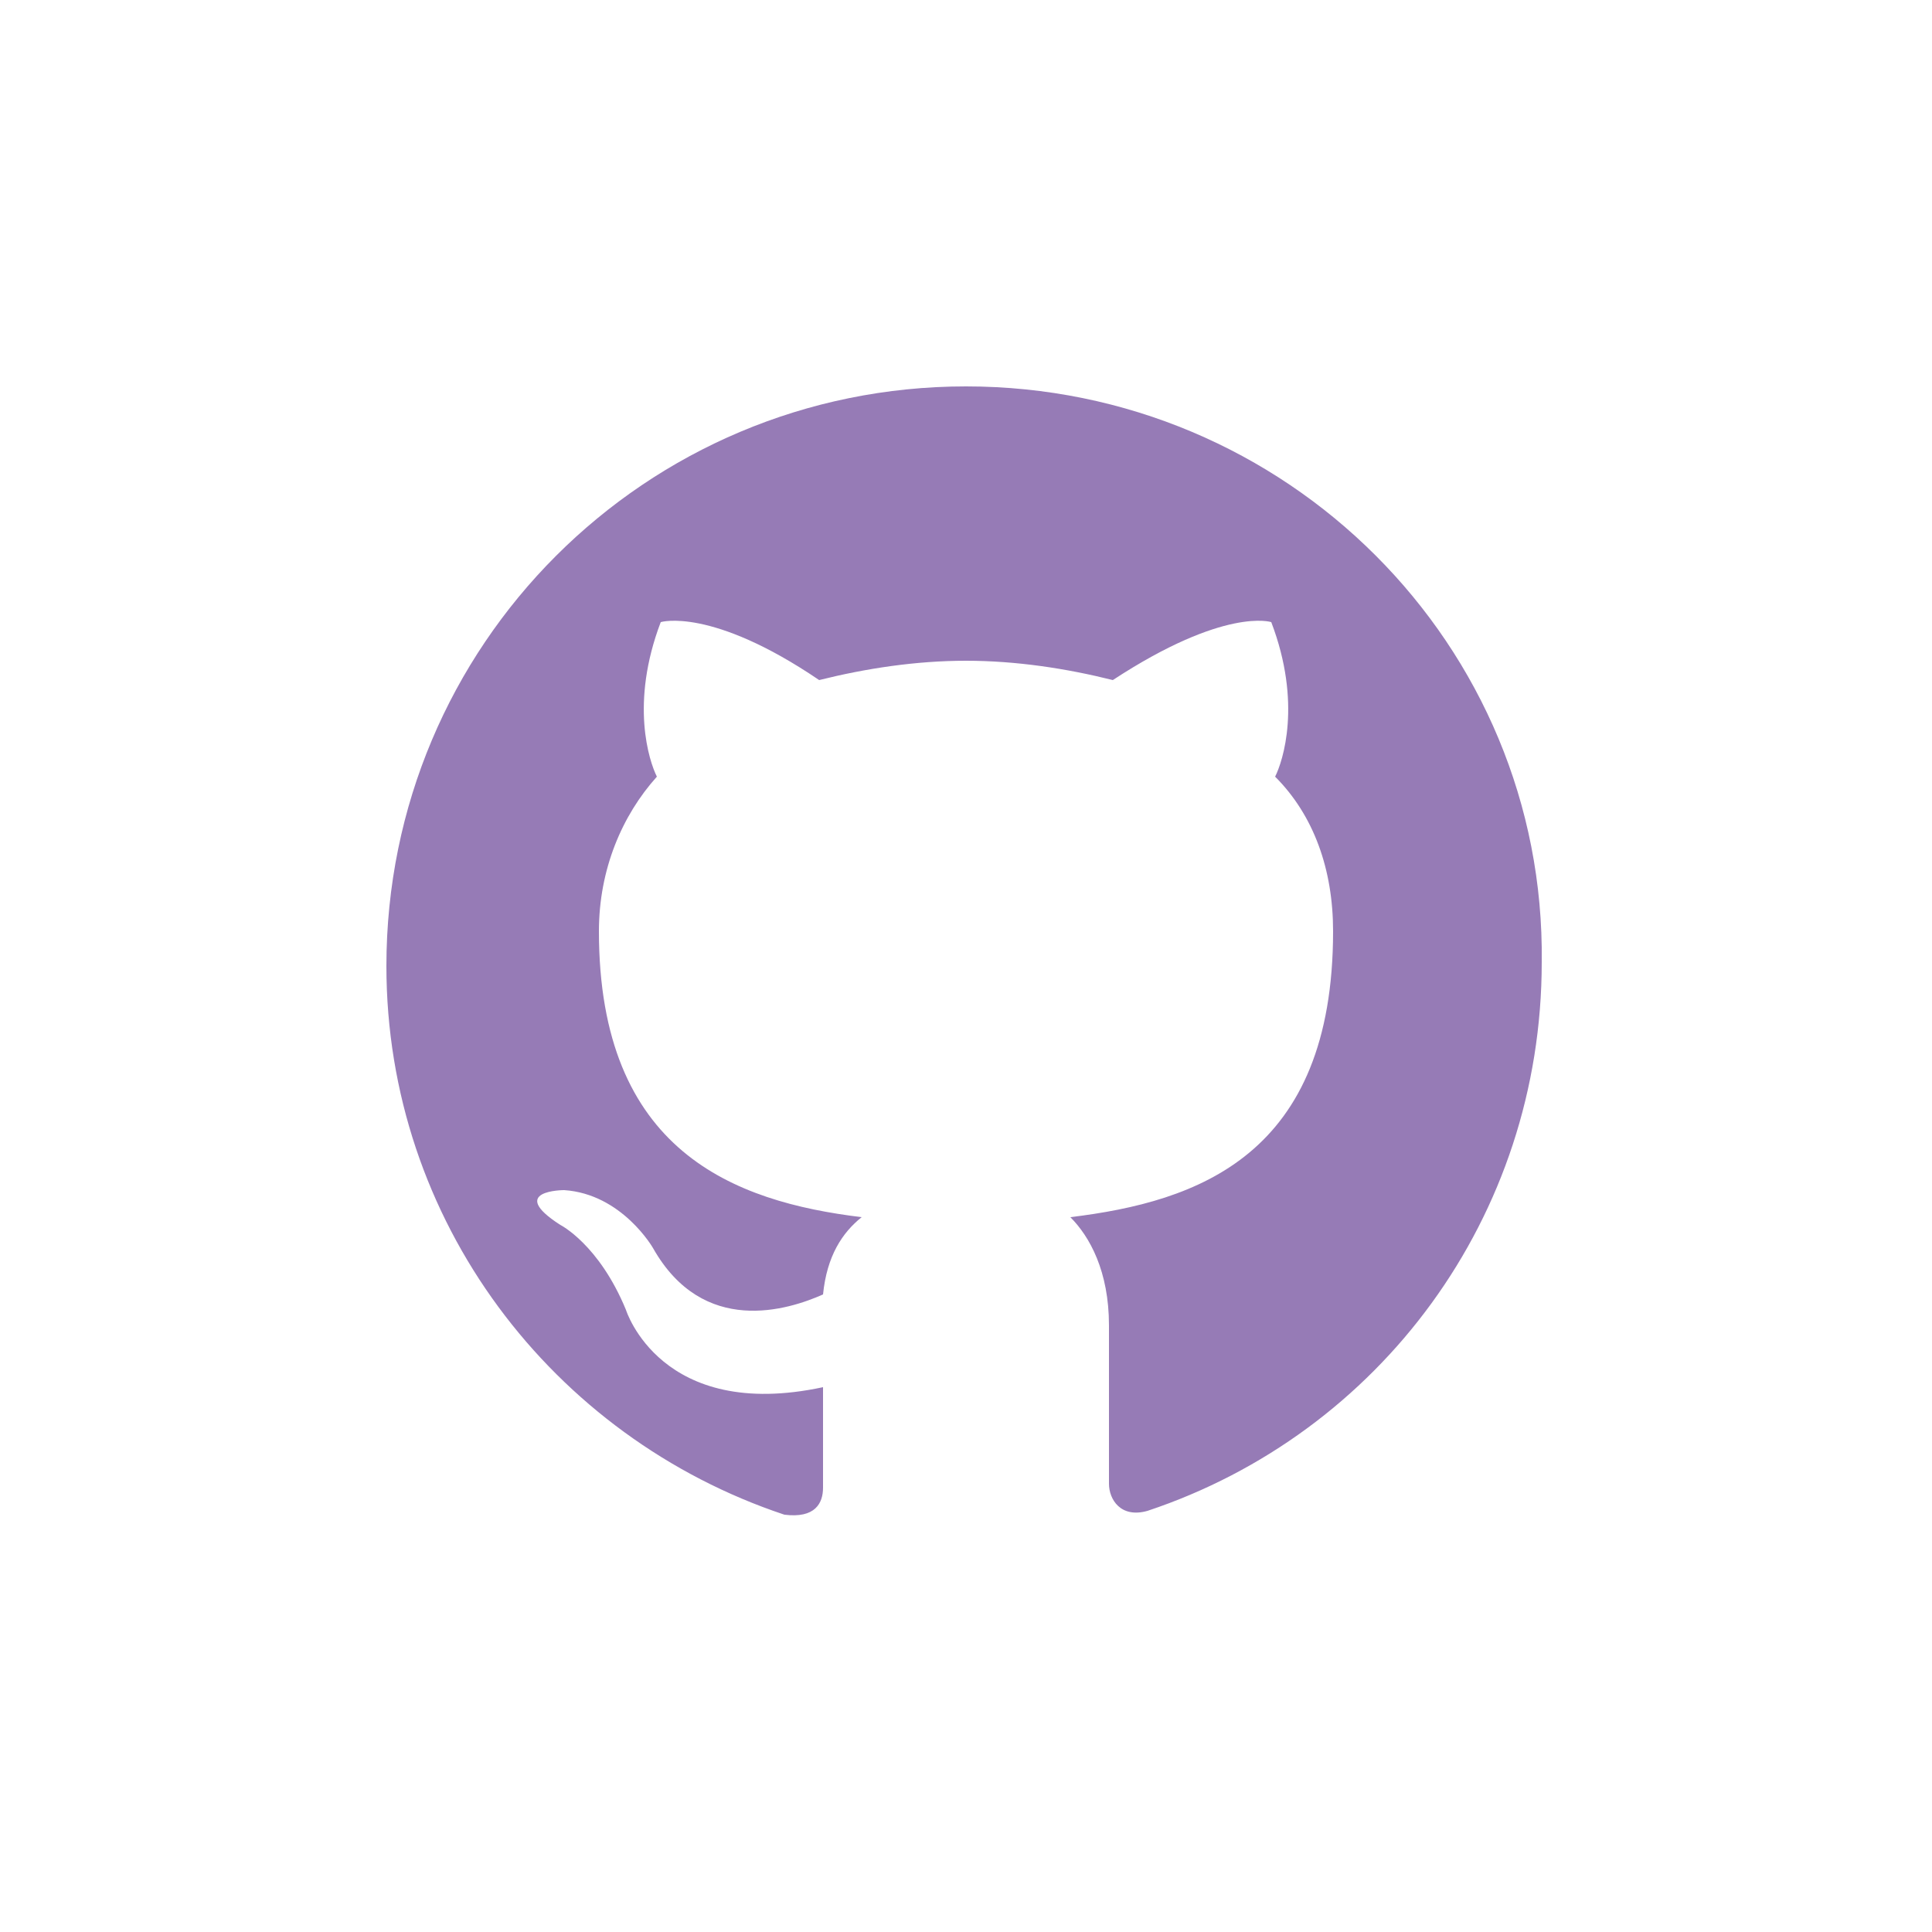
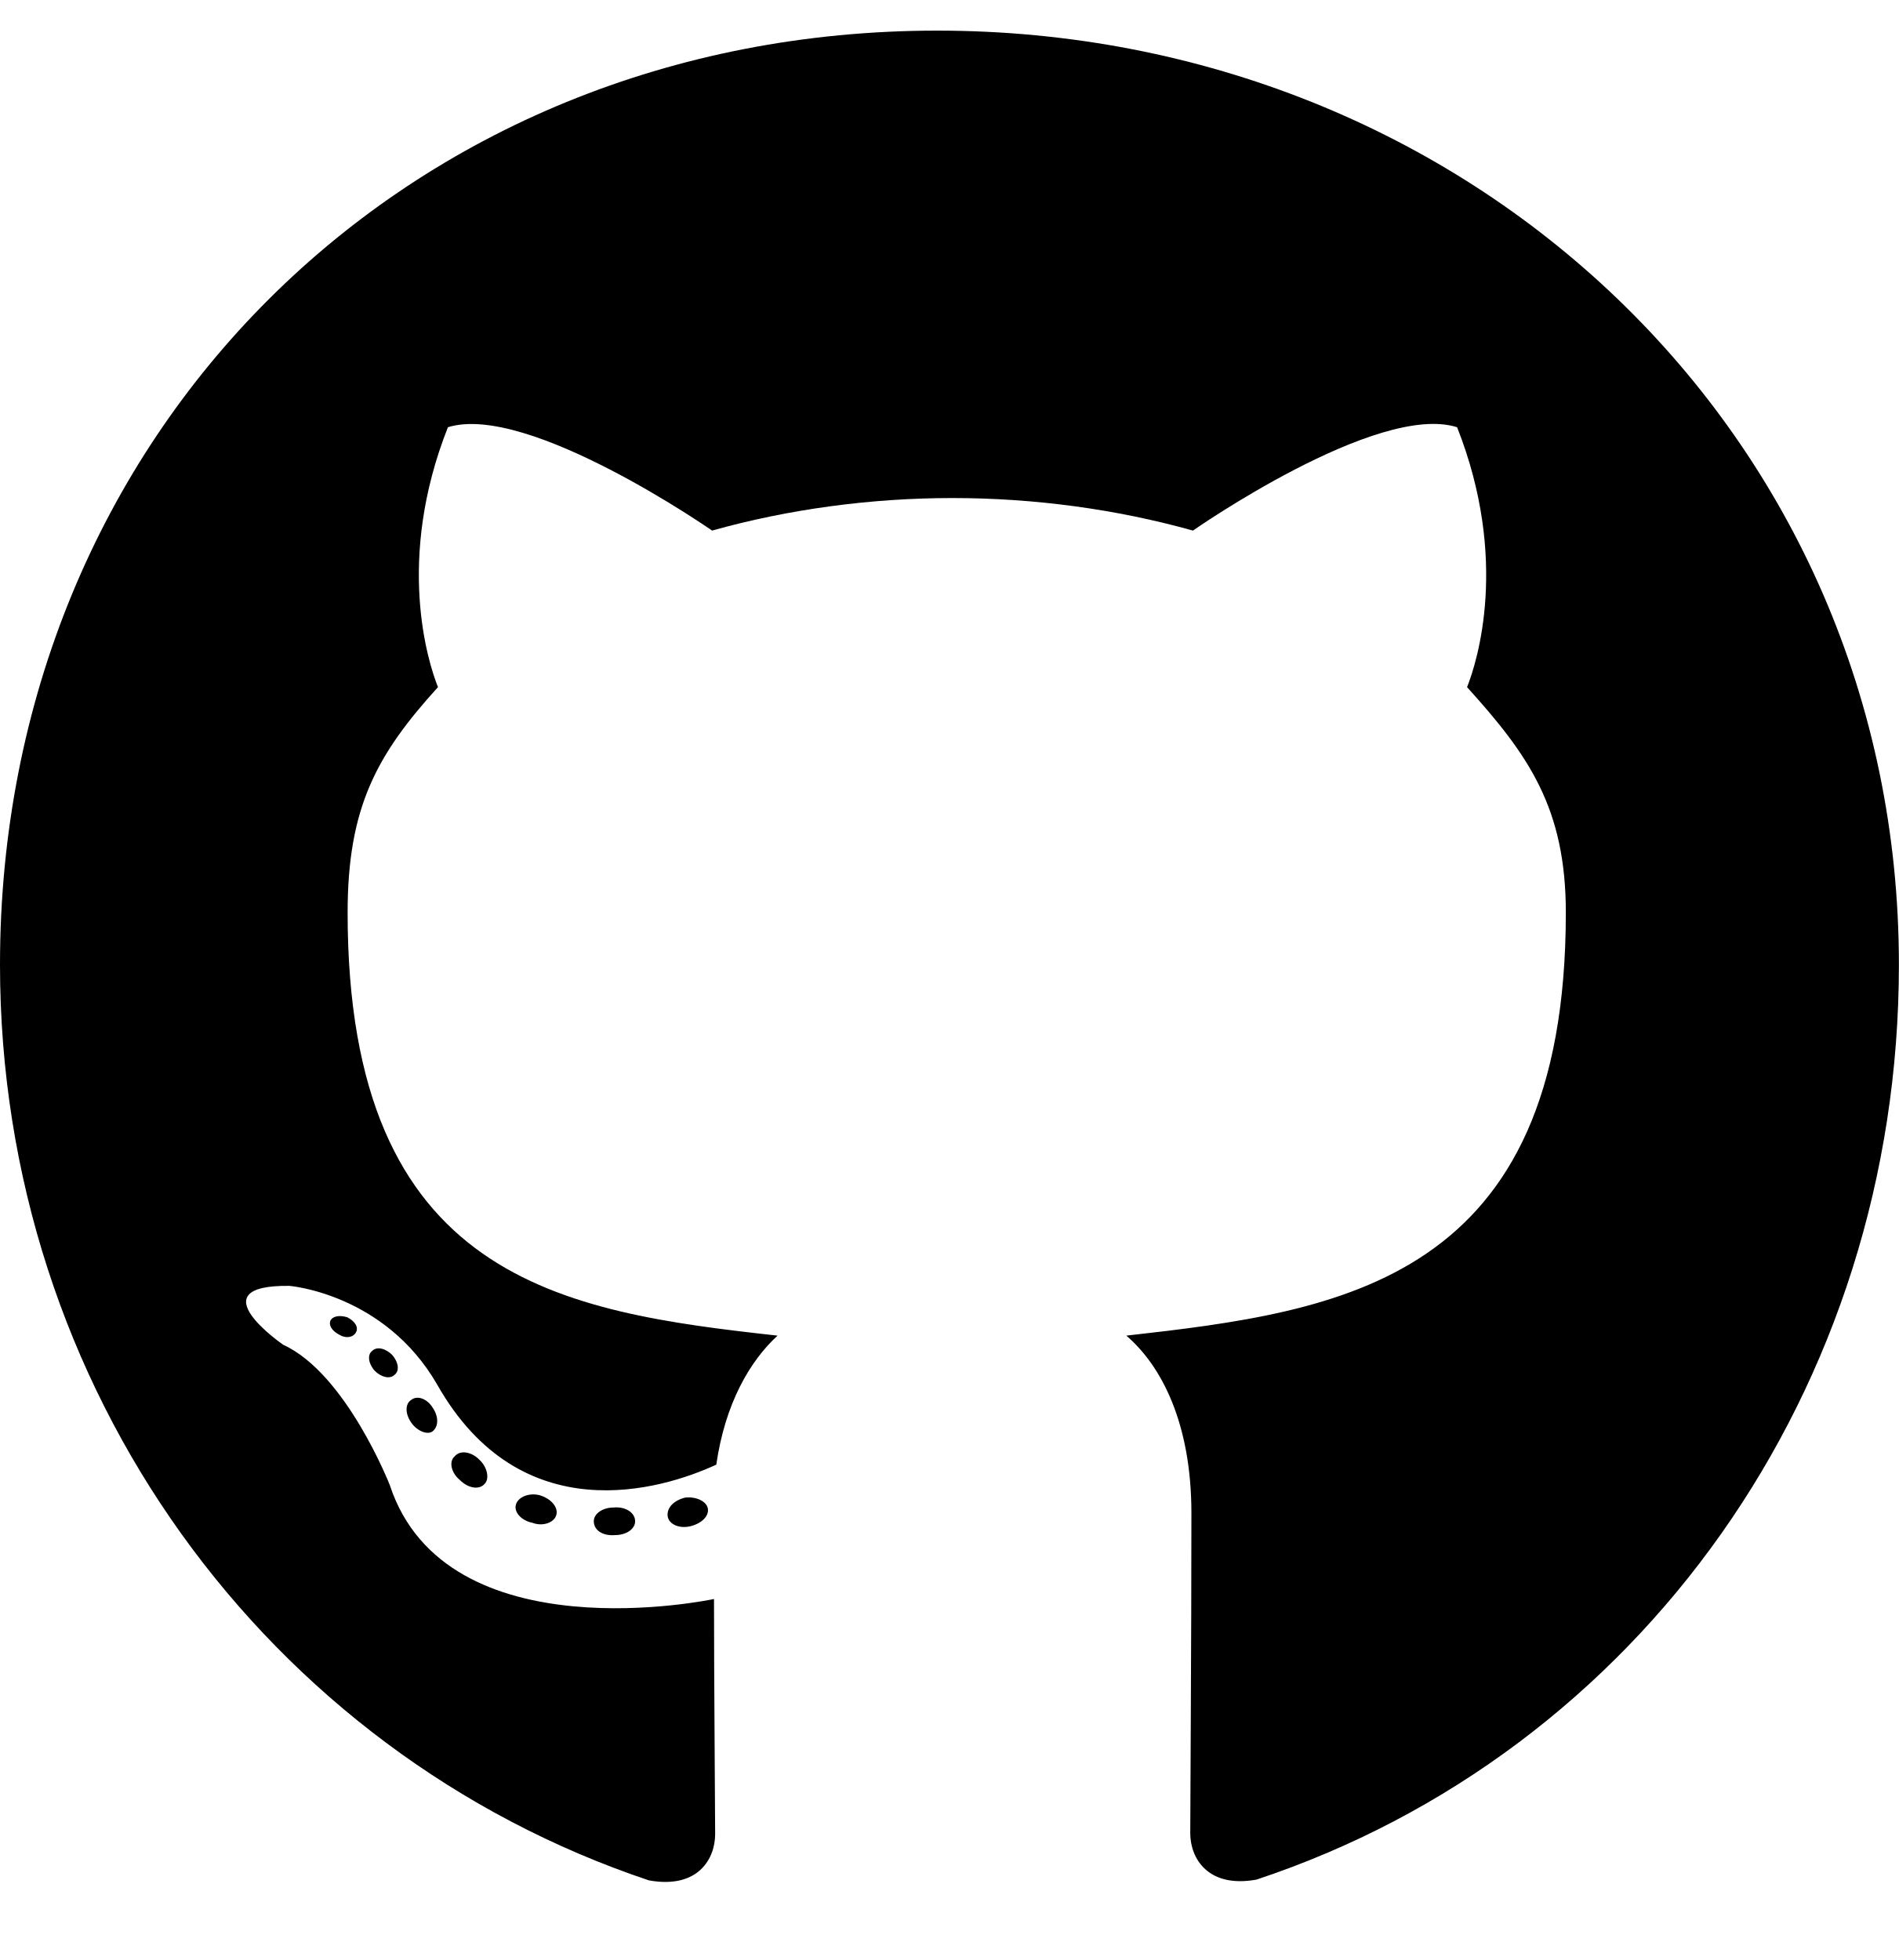
- <svg xmlns="http://www.w3.org/2000/svg" viewBox="0 0 50 50" enable-background="new 0 0 50 50">
-   <path fill-rule="evenodd" clip-rule="evenodd" fill="#967bb6" d="M25 10c-8.3 0-15 6.7-15 15 0 6.6 4.3 12.2 10.3 14.2.8.1 1-.3 1-.7v-2.6c-4.2.9-5.1-2-5.1-2-.7-1.7-1.7-2.2-1.7-2.2-1.4-.9.1-.9.1-.9 1.5.1 2.3 1.5 2.3 1.5 1.3 2.3 3.5 1.6 4.4 1.2.1-1 .5-1.6 1-2-3.3-.4-6.8-1.7-6.8-7.4 0-1.6.6-3 1.5-4-.2-.4-.7-1.9.1-4 0 0 1.3-.4 4.1 1.5 1.2-.3 2.5-.5 3.8-.5 1.3 0 2.6.2 3.8.5 2.9-1.9 4.1-1.5 4.1-1.5.8 2.1.3 3.6.1 4 1 1 1.5 2.4 1.5 4 0 5.8-3.5 7-6.8 7.4.5.5 1 1.4 1 2.8v4.1c0 .4.3.9 1 .7 6-2 10.2-7.6 10.2-14.2C40 16.7 33.3 10 25 10z" />
+ <svg xmlns="http://www.w3.org/2000/svg" viewBox="0 0 496 512">
+   <path d="M165.9 397.4c0 2-2.3 3.6-5.2 3.6-3.3 .3-5.6-1.3-5.6-3.6 0-2 2.3-3.6 5.2-3.6 3-.3 5.6 1.3 5.6 3.6zm-31.1-4.5c-.7 2 1.3 4.3 4.3 4.9 2.6 1 5.6 0 6.2-2s-1.3-4.3-4.3-5.2c-2.6-.7-5.5 .3-6.2 2.3zm44.2-1.7c-2.9 .7-4.9 2.6-4.6 4.9 .3 2 2.9 3.3 5.9 2.6 2.9-.7 4.9-2.6 4.6-4.6-.3-1.9-3-3.2-5.9-2.9zM244.8 8C106.1 8 0 113.3 0 252c0 110.9 69.8 205.8 169.5 239.2 12.8 2.3 17.3-5.6 17.3-12.1 0-6.2-.3-40.4-.3-61.4 0 0-70 15-84.7-29.8 0 0-11.4-29.1-27.8-36.6 0 0-22.9-15.7 1.6-15.4 0 0 24.9 2 38.6 25.8 21.9 38.6 58.6 27.5 72.9 20.9 2.3-16 8.8-27.1 16-33.7-55.9-6.2-112.3-14.3-112.3-110.5 0-27.5 7.6-41.3 23.6-58.9-2.6-6.5-11.1-33.3 2.6-67.9 20.9-6.5 69 27 69 27 20-5.6 41.5-8.5 62.8-8.5s42.8 2.9 62.8 8.5c0 0 48.1-33.6 69-27 13.7 34.7 5.2 61.4 2.6 67.9 16 17.7 25.8 31.5 25.8 58.9 0 96.5-58.9 104.2-114.8 110.5 9.2 7.9 17 22.9 17 46.4 0 33.7-.3 75.4-.3 83.6 0 6.5 4.6 14.4 17.3 12.1C428.2 457.8 496 362.9 496 252 496 113.3 383.5 8 244.8 8zM97.2 352.9c-1.3 1-1 3.3 .7 5.2 1.6 1.6 3.9 2.3 5.2 1 1.3-1 1-3.3-.7-5.2-1.6-1.6-3.9-2.3-5.2-1zm-10.8-8.1c-.7 1.3 .3 2.9 2.3 3.9 1.6 1 3.6 .7 4.3-.7 .7-1.3-.3-2.9-2.3-3.9-2-.6-3.6-.3-4.3 .7zm32.4 35.6c-1.6 1.3-1 4.3 1.3 6.2 2.3 2.3 5.2 2.6 6.5 1 1.3-1.3 .7-4.3-1.3-6.2-2.2-2.3-5.2-2.6-6.5-1zm-11.4-14.7c-1.6 1-1.6 3.6 0 5.9 1.6 2.3 4.3 3.3 5.6 2.3 1.6-1.3 1.6-3.9 0-6.2-1.4-2.3-4-3.3-5.6-2z" />
</svg>
